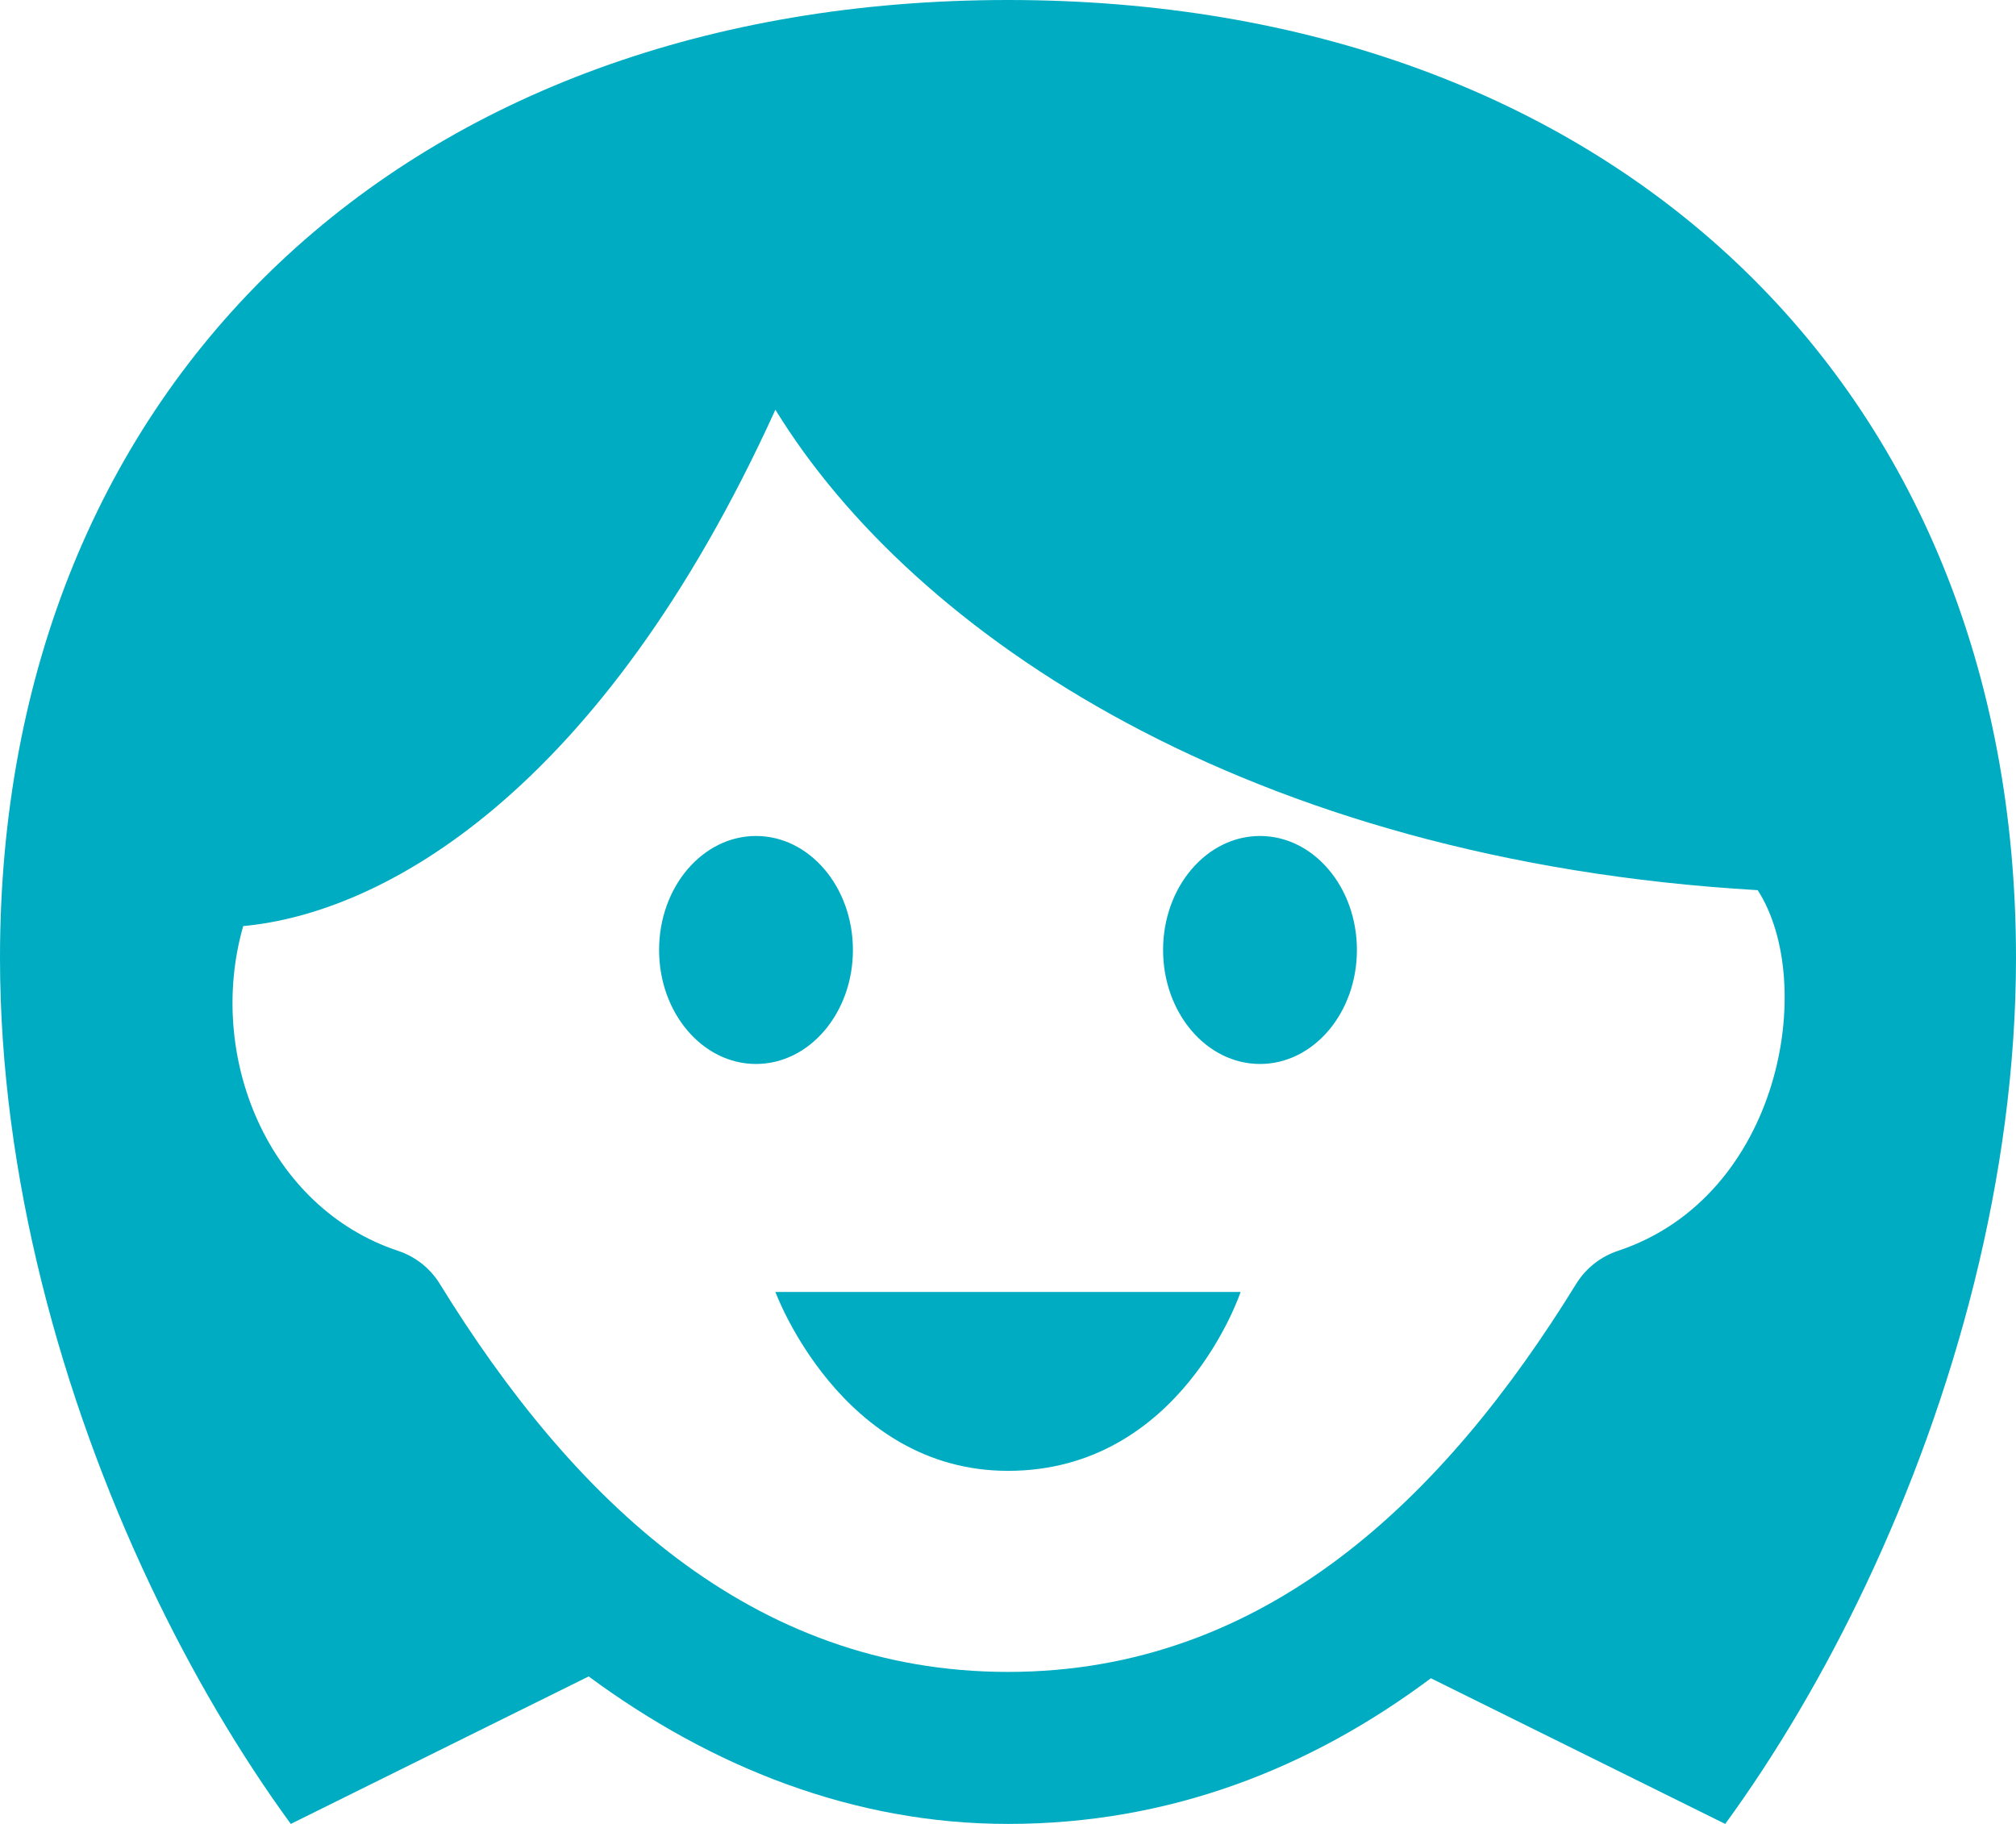
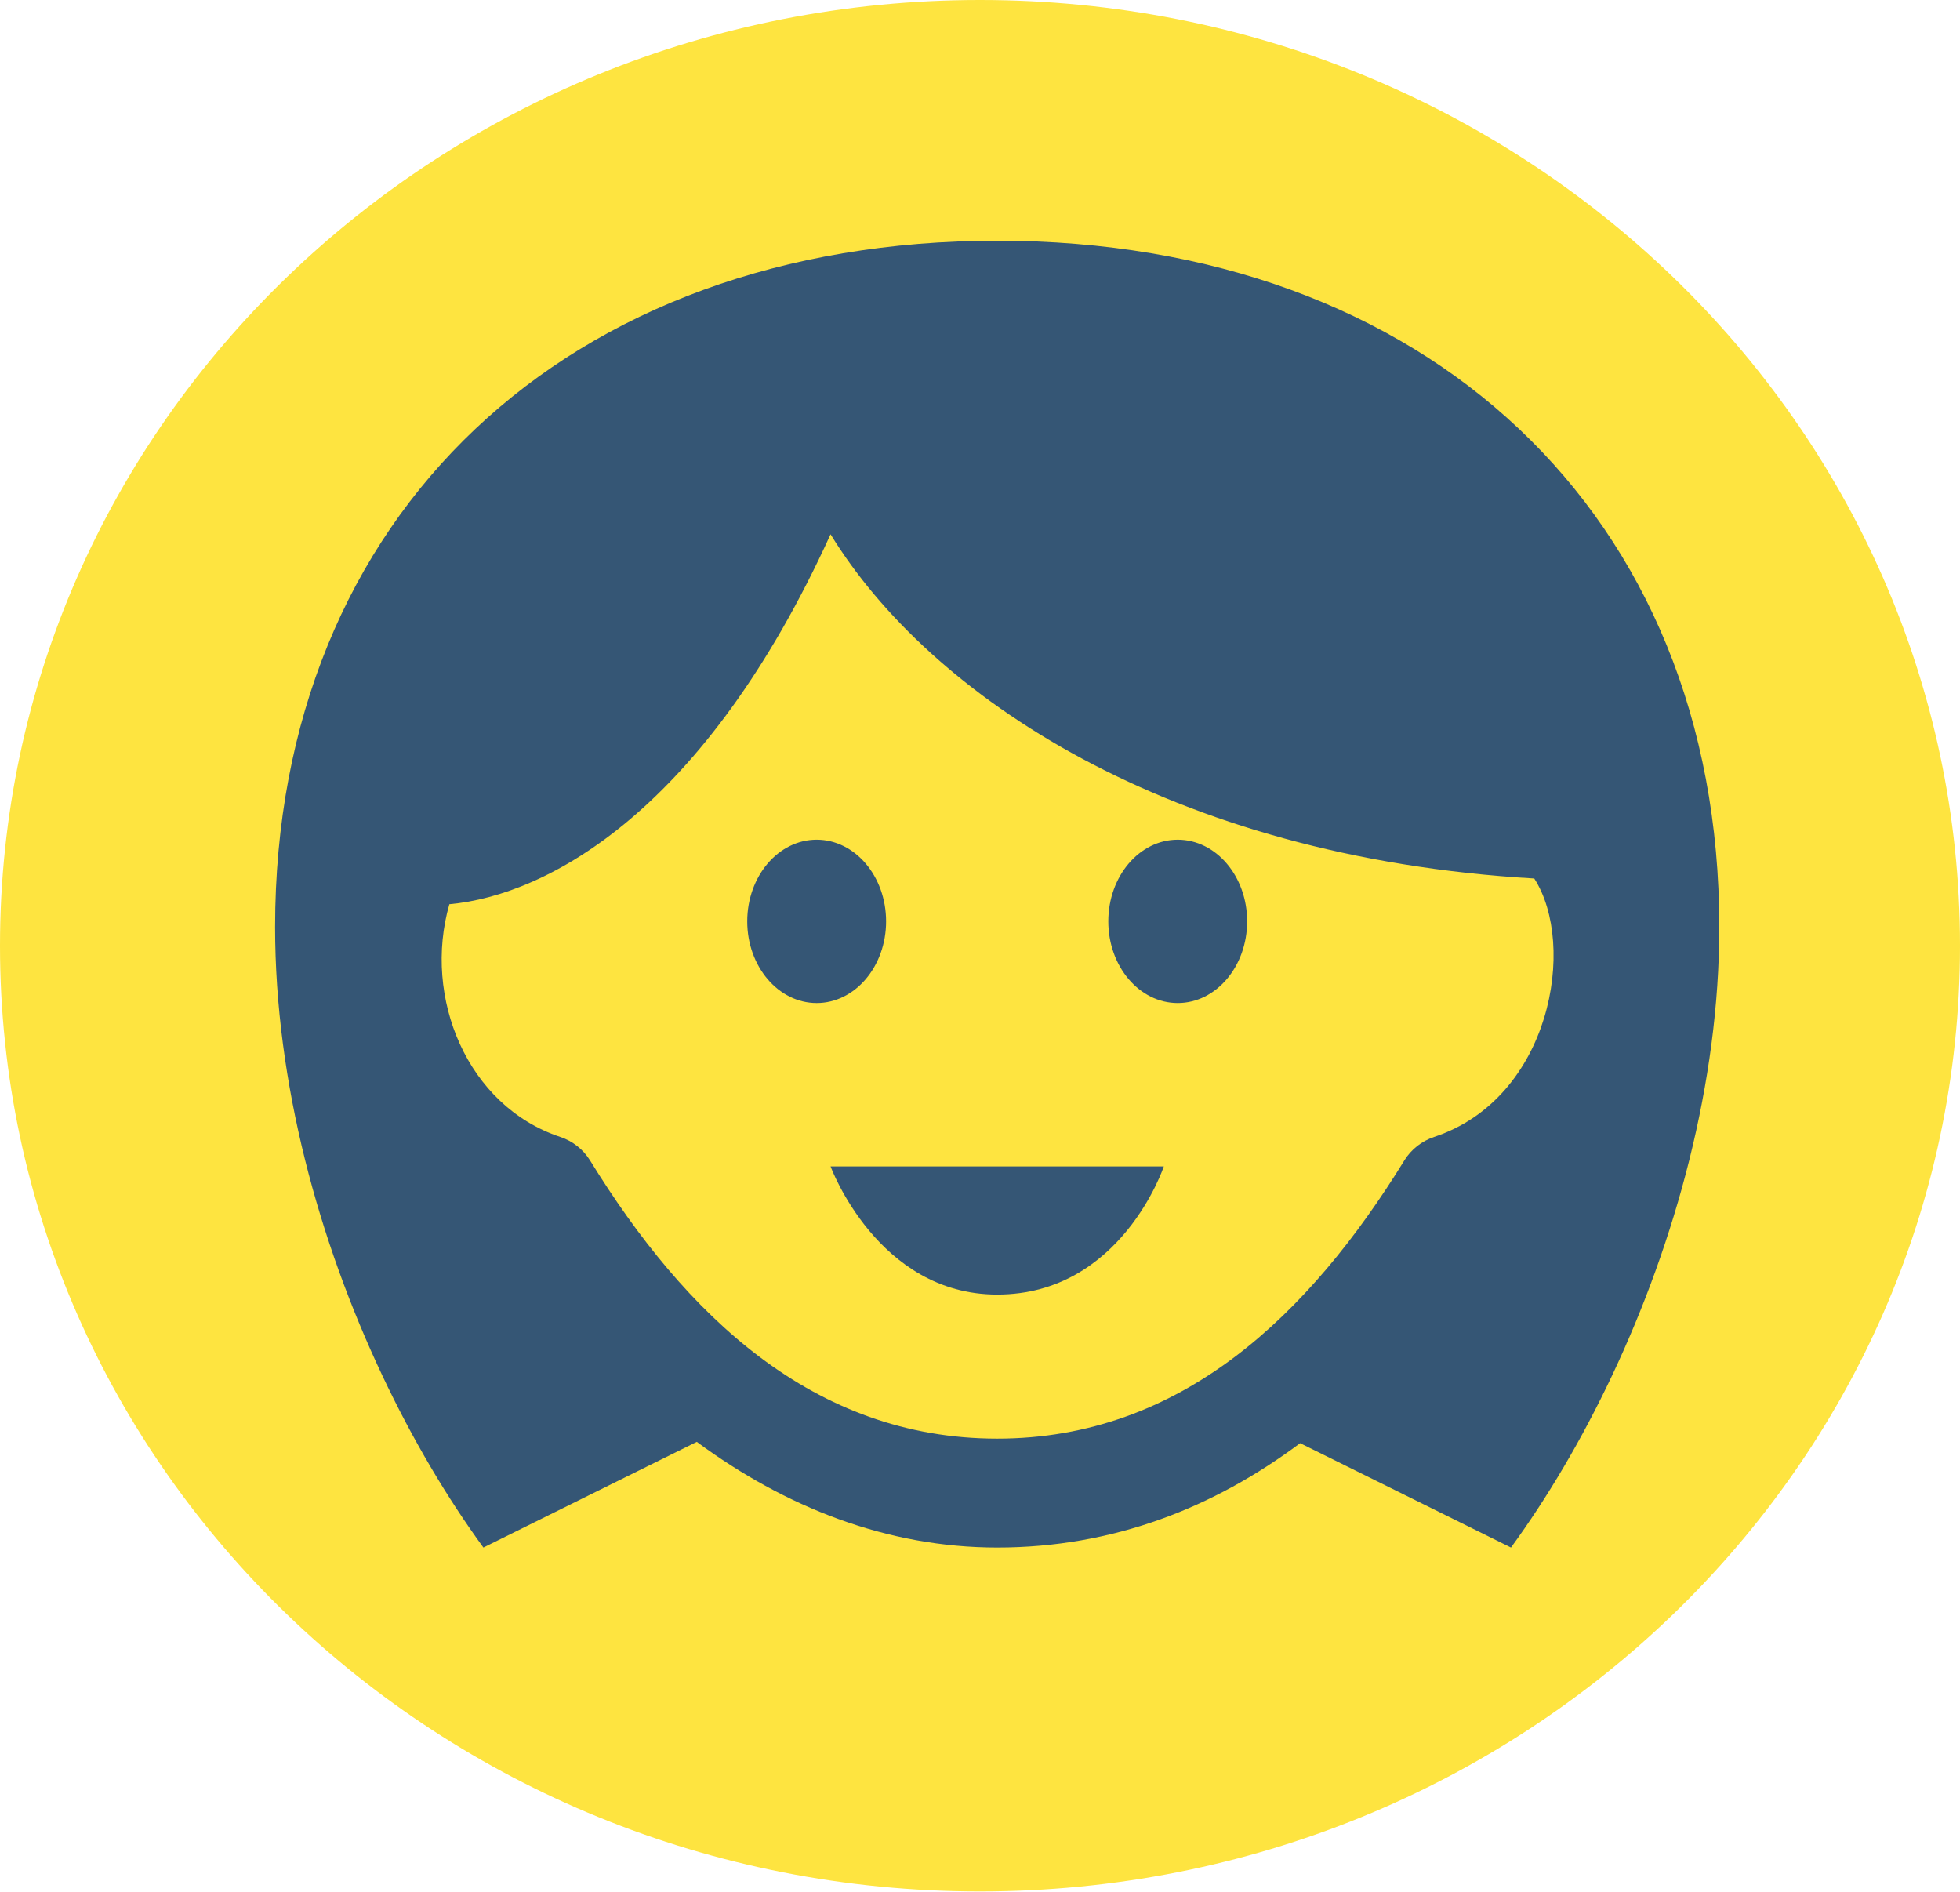
- <svg xmlns="http://www.w3.org/2000/svg" width="42" height="38" viewBox="0 0 42 38" fill="none">
-   <path d="M28.269 19.792C28.269 21.103 27.365 22.167 26.25 22.167C25.135 22.167 24.231 21.103 24.231 19.792C24.231 18.481 25.135 17.417 26.25 17.417C27.365 17.417 28.269 18.481 28.269 19.792ZM15.75 17.417C14.635 17.417 13.731 18.481 13.731 19.792C13.731 21.103 14.635 22.167 15.75 22.167C16.865 22.167 17.769 21.103 17.769 19.792C17.769 18.481 16.865 17.417 15.75 17.417ZM21 30.644C24.61 30.644 25.846 26.917 25.846 26.917H16.154C16.154 26.917 17.522 30.644 21 30.644ZM42 19.956C42 24.493 40.722 29.105 38.877 33.008C38.002 34.859 36.999 36.551 35.942 38L29.81 34.965C27.297 36.844 24.366 38 21 38C17.78 38 14.821 36.814 12.264 34.927L6.058 38C5.001 36.551 3.998 34.859 3.123 33.008C1.278 29.105 0 24.493 0 19.956C0 7.939 8.531 0 21 0C33.469 0 42 7.939 42 19.956ZM32.842 26.741C33.041 26.421 33.348 26.18 33.708 26.06C37.11 24.931 37.86 20.473 36.619 18.546C25.996 17.928 19.028 13.221 16.154 8.536C12.508 16.552 7.951 19.03 5.067 19.294C4.289 22.008 5.588 25.162 8.292 26.06C8.654 26.18 8.959 26.421 9.158 26.741C11.917 31.222 15.643 34.833 21 34.833C26.36 34.833 30.085 31.217 32.842 26.741Z" fill="#00ACC1" />
+ <svg xmlns="http://www.w3.org/2000/svg" width="57" height="55" viewBox="0 0 57 55" fill="none">
+   <path d="M28.5 55C44.24 55 57 42.688 57 27.5C57 12.312 44.24 0 28.5 0C12.76 0 0 12.312 0 27.5C0 42.688 12.76 55 28.5 55Z" fill="#FEE440" />
+   <path d="M36.269 26.792C36.269 28.103 35.365 29.167 34.25 29.167C33.135 29.167 32.231 28.103 32.231 26.792C32.231 25.481 33.135 24.417 34.25 24.417C35.365 24.417 36.269 25.481 36.269 26.792ZM23.75 24.417C22.635 24.417 21.731 25.481 21.731 26.792C21.731 28.103 22.635 29.167 23.75 29.167C24.865 29.167 25.769 28.103 25.769 26.792C25.769 25.481 24.865 24.417 23.75 24.417ZM29 37.644C32.61 37.644 33.846 33.917 33.846 33.917H24.154C24.154 33.917 25.522 37.644 29 37.644ZM50 26.956C50 31.493 48.722 36.105 46.877 40.008C46.002 41.859 44.999 43.551 43.942 45L37.81 41.965C35.297 43.844 32.367 45 29 45C25.78 45 22.821 43.814 20.264 41.927L14.058 45C13.001 43.551 11.998 41.859 11.123 40.008C9.278 36.105 8 31.493 8 26.956C8 14.939 16.531 7 29 7C41.469 7 50 14.939 50 26.956ZM40.842 33.741C41.041 33.421 41.348 33.18 41.708 33.06C45.11 31.931 45.86 27.473 44.619 25.546C33.996 24.928 27.028 20.221 24.154 15.536C20.508 23.552 15.951 26.03 13.068 26.294C12.289 29.008 13.588 32.162 16.292 33.06C16.654 33.18 16.959 33.421 17.158 33.741C19.917 38.222 23.643 41.833 29 41.833C34.36 41.833 38.085 38.217 40.842 33.741Z" fill="#355675" />
</svg>
